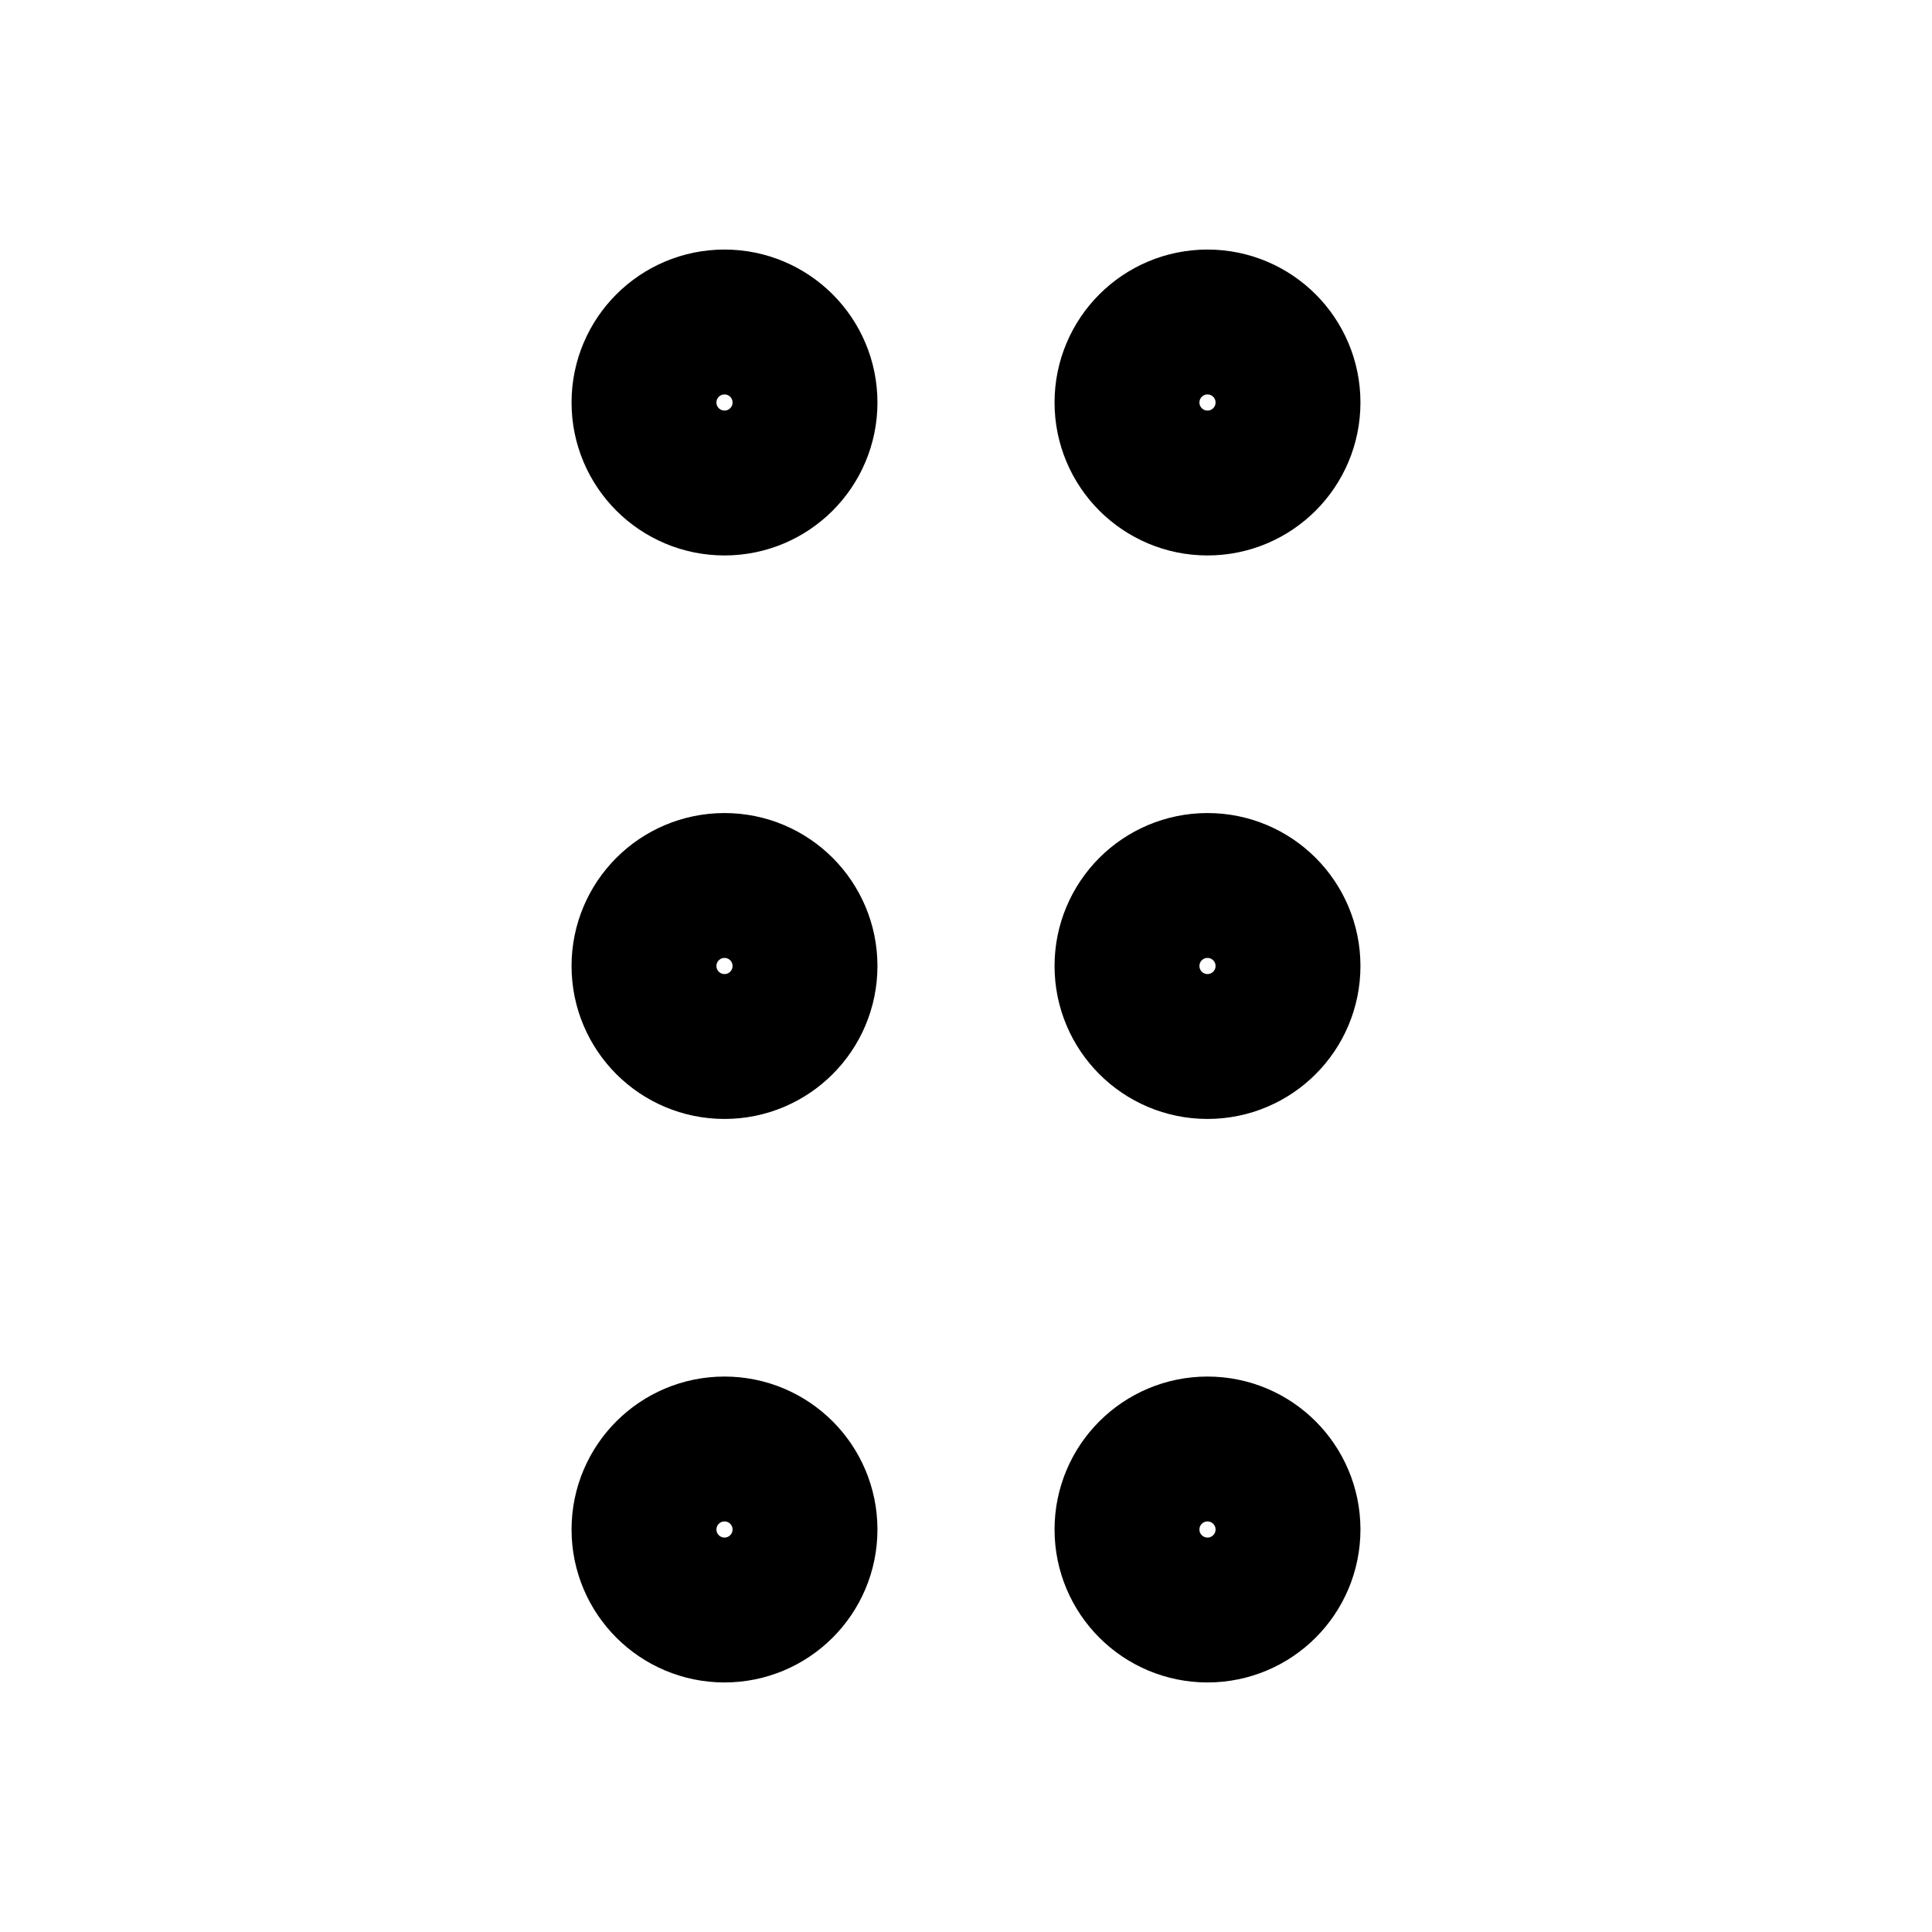
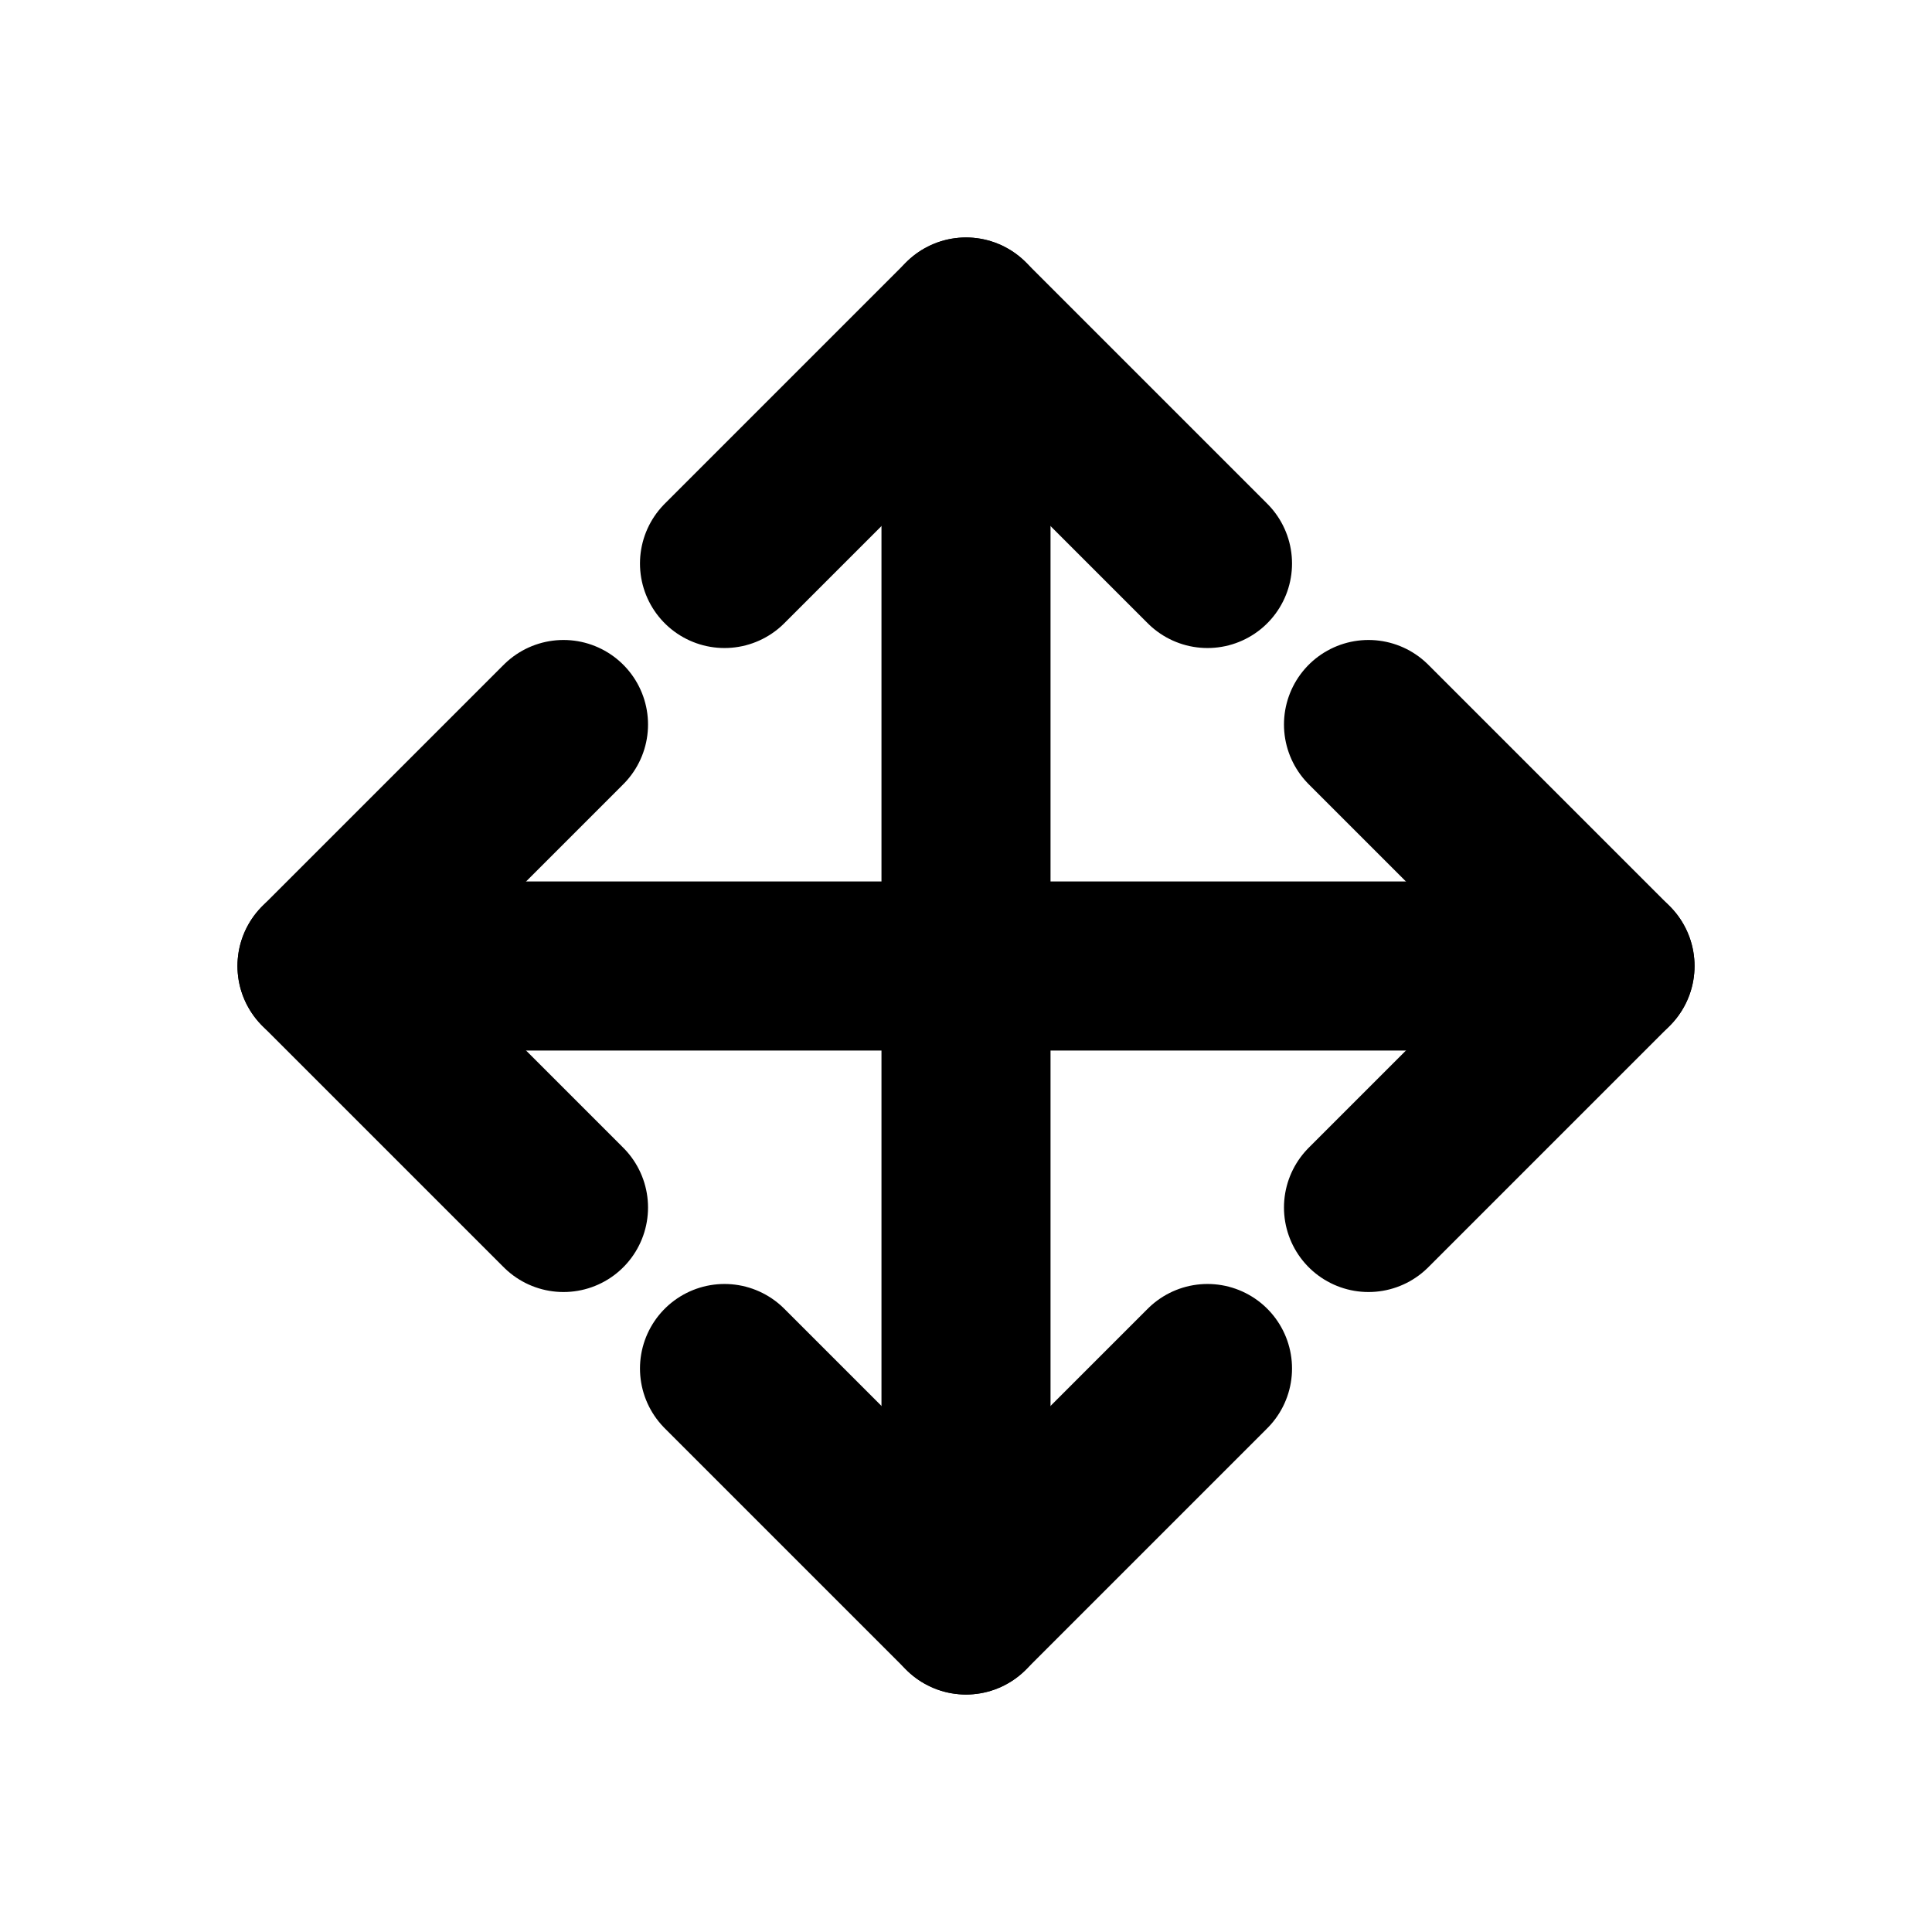
- <svg xmlns="http://www.w3.org/2000/svg" viewBox="0 0 24 24" fill="none" stroke="currentColor" stroke-width="1.8" stroke-linecap="round" stroke-linejoin="round">
-   <circle cx="9" cy="5" r="1" />
-   <circle cx="15" cy="5" r="1" />
-   <circle cx="9" cy="12" r="1" />
-   <circle cx="15" cy="12" r="1" />
-   <circle cx="9" cy="19" r="1" />
-   <circle cx="15" cy="19" r="1" />
+ <svg xmlns="http://www.w3.org/2000/svg" viewBox="0 0 24 24" fill="none" stroke="currentColor" stroke-width="2.1" stroke-linecap="round" stroke-linejoin="round">
+   <path d="M12 4v16M4 12h16" />
+   <path d="m9 7 3-3 3 3M9 17l3 3 3-3M7 9l-3 3 3 3M17 9l3 3-3 3" />
</svg>
